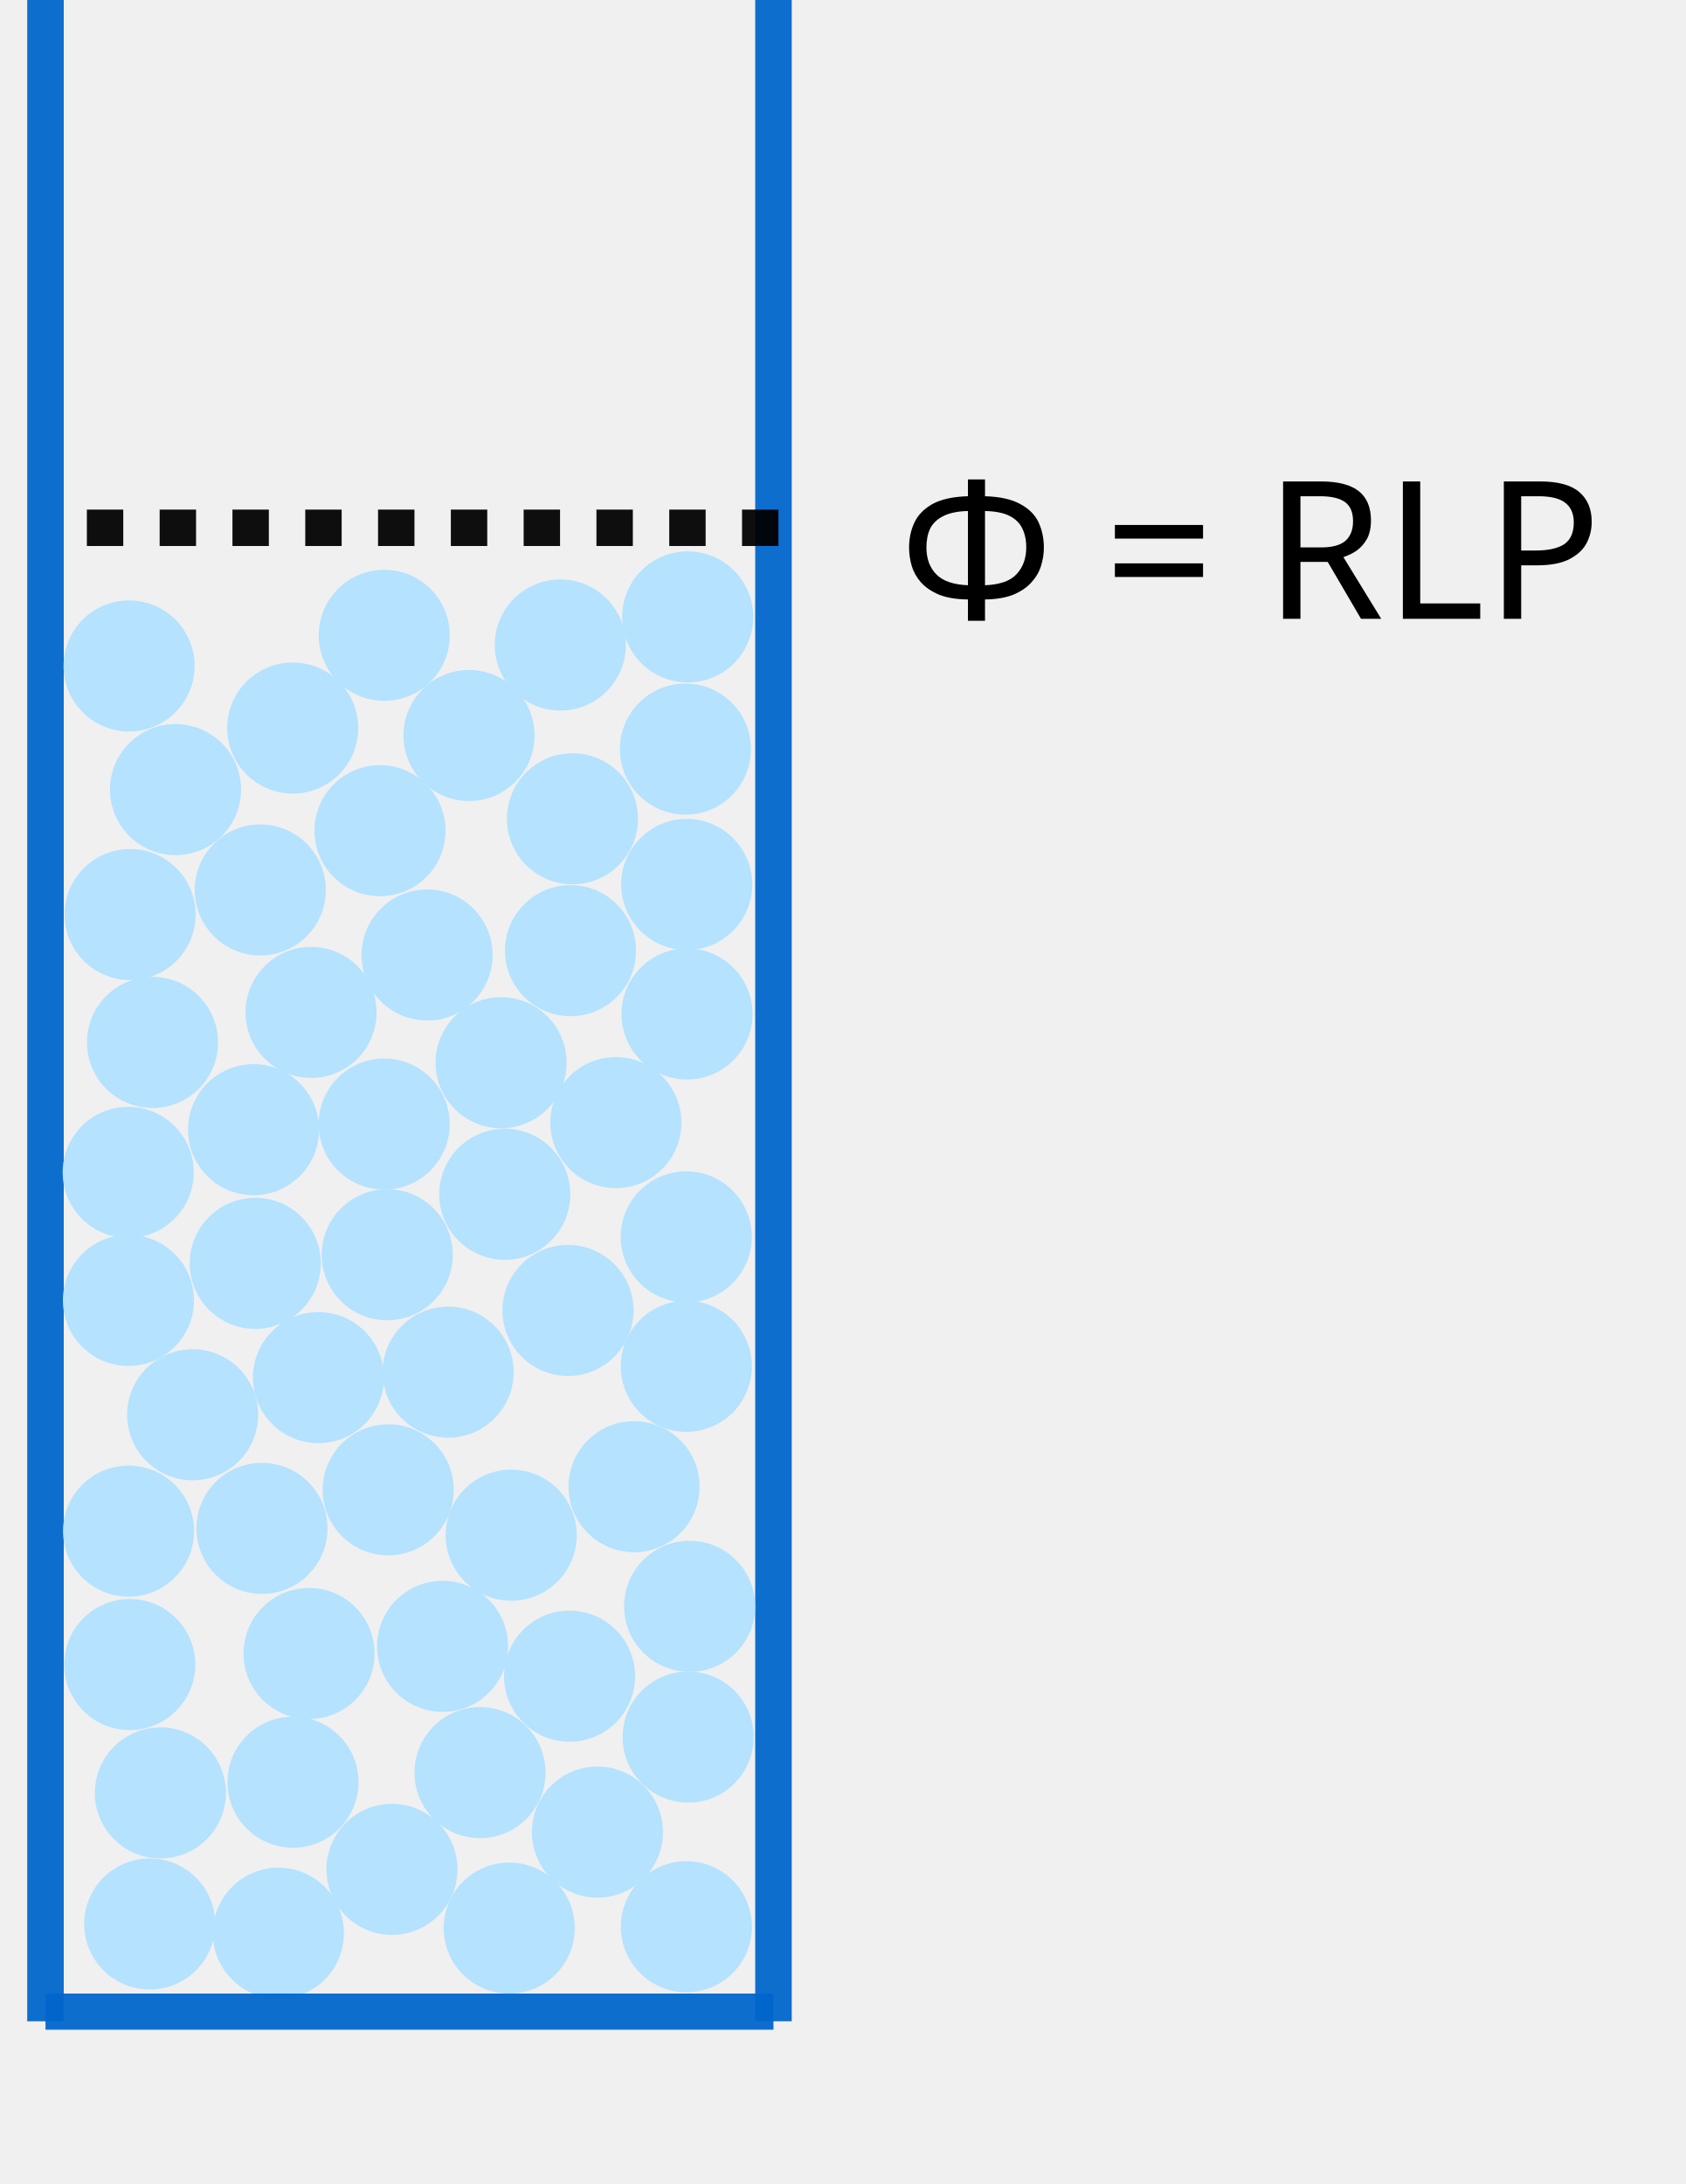
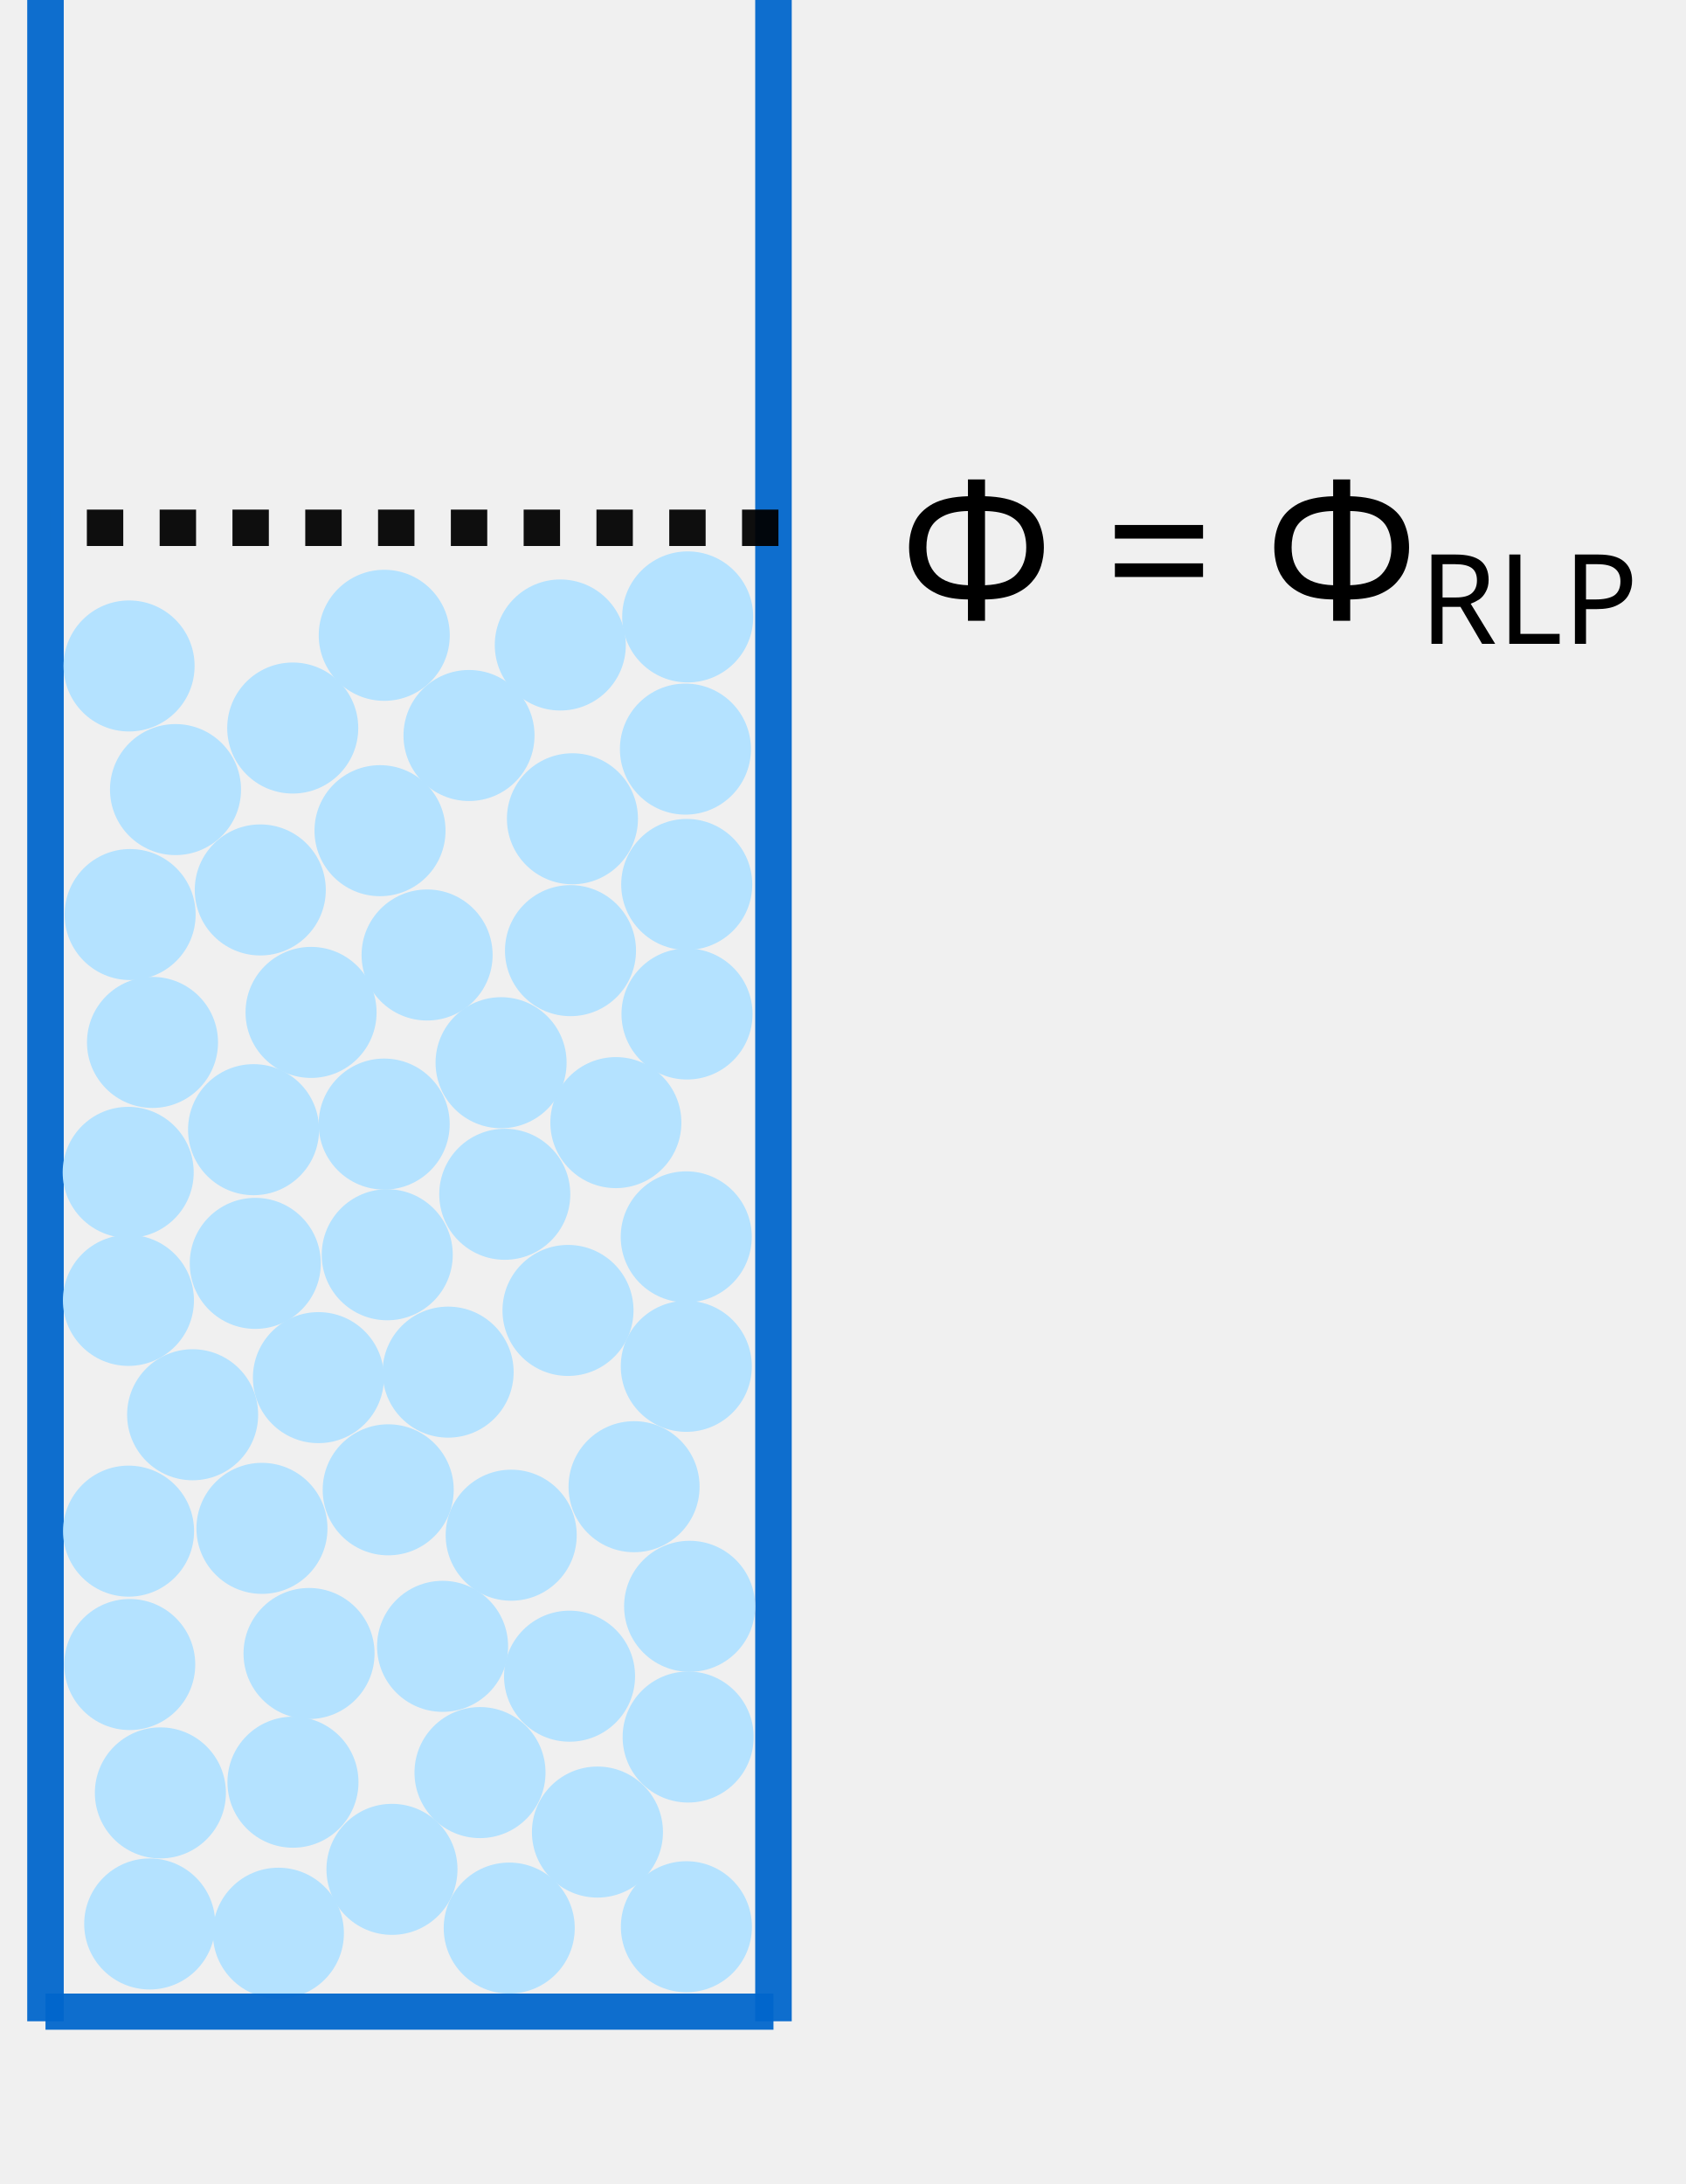
<svg xmlns="http://www.w3.org/2000/svg" xmlns:ns2="http://www.openswatchbook.org/uri/2009/osb" xmlns:xlink="http://www.w3.org/1999/xlink" width="92.612mm" height="120mm" viewBox="0 0 92.612 120" version="1.1" id="svg8">
  <defs id="defs2">
    <marker style="overflow:visible" id="marker4841" refX="0" refY="0" orient="auto">
      <path transform="matrix(0.4,0,0,0.4,4,0)" style="fill:#000000;fill-opacity:1;fill-rule:evenodd;stroke:#000000;stroke-width:1pt;stroke-opacity:1" d="M 0,0 5,-5 -12.5,0 5,5 Z" id="path4839" />
    </marker>
    <marker orient="auto" refY="0" refX="0" id="marker3439" style="overflow:visible">
      <path id="path3437" d="M 0,0 5,-5 -12.5,0 5,5 Z" style="fill:#000000;fill-opacity:1;fill-rule:evenodd;stroke:#000000;stroke-width:1pt;stroke-opacity:1" transform="matrix(-0.4,0,0,-0.4,-4,0)" />
    </marker>
    <marker orient="auto" refY="0" refX="0" id="Arrow2Lstart" style="overflow:visible">
      <path id="path1244" style="fill:#000000;fill-opacity:1;fill-rule:evenodd;stroke:#000000;stroke-width:0.625;stroke-linejoin:round;stroke-opacity:1" d="M 8.719,4.034 -2.207,0.016 8.719,-4.002 c -1.745,2.372 -1.735,5.617 -6e-7,8.035 z" transform="matrix(1.1,0,0,1.1,1.1,0)" />
    </marker>
    <marker orient="auto" refY="0" refX="0" id="Arrow1Lstart" style="overflow:visible">
      <path id="path1226" d="M 0,0 5,-5 -12.5,0 5,5 Z" style="fill:#000000;fill-opacity:1;fill-rule:evenodd;stroke:#000000;stroke-width:1pt;stroke-opacity:1" transform="matrix(0.8,0,0,0.8,10,0)" />
    </marker>
    <marker orient="auto" refY="0" refX="0" id="Arrow1Lend" style="overflow:visible">
      <path id="path1229" d="M 0,0 5,-5 -12.5,0 5,5 Z" style="fill:#000000;fill-opacity:1;fill-rule:evenodd;stroke:#000000;stroke-width:1pt;stroke-opacity:1" transform="matrix(-0.8,0,0,-0.8,-10,0)" />
    </marker>
    <pattern xlink:href="#pattern2519" id="pattern2529" />
    <pattern xlink:href="#Checkerboardwhite" id="pattern2522" patternTransform="matrix(37.79528,0,0,37.79528,-28.34646,-1009.134)" />
    <pattern id="Checkerboardwhite" patternTransform="translate(0,0) scale(10,10)" height="2" width="2" patternUnits="userSpaceOnUse">
      <rect id="rect1811" height="1" width="1" y="0" x="0" style="fill:white;stroke:none" />
      <rect id="rect1813" height="1" width="1" y="1" x="1" style="fill:white;stroke:none" />
    </pattern>
    <linearGradient id="linearGradient2510" ns2:paint="solid">
      <stop style="stop-color:#878787;stop-opacity:1;" offset="0" id="stop2508" />
    </linearGradient>
    <pattern patternUnits="userSpaceOnUse" width="170.079" height="37.795" patternTransform="matrix(0.2645833,0,0,0.2645833,7.5,267)" id="pattern2519">
      <rect y="0" x="0" height="37.795" width="170.079" id="rect1013" style="opacity:0.459;fill:url(#pattern2522);fill-opacity:1;fill-rule:evenodd;stroke:none;stroke-width:4.042;stroke-linejoin:round;stroke-miterlimit:4;stroke-dasharray:none;stroke-dashoffset:0;stroke-opacity:1" />
    </pattern>
    <pattern patternUnits="userSpaceOnUse" width="170.079" height="37.795" patternTransform="matrix(0.2645833,0,0,0.2645833,7.5,267)" id="pattern2526">
      <rect id="rect2524" y="0" x="0" height="37.795" width="170.079" style="fill:url(#pattern2529);stroke:none;stroke-width:3.78" />
    </pattern>
  </defs>
  <g id="layer1" transform="translate(48.72796,-157)">
    <g id="g1613" transform="translate(-23.94749,4.334015)" />
    <g id="g2553">
      <g transform="translate(-81.62797)" id="g2025" />
      <g id="g3196" transform="translate(14.81667)">
        <rect id="rect2531" y="267" x="-63.545" height="10" width="45" style="fill:none;stroke:none" />
        <path id="path2635" d="m -21.045,157 c 0,37.019 0,74.039 0,111.058" style="fill:#0066cc;fill-rule:evenodd;stroke:#0066cc;stroke-width:2.007;stroke-linecap:butt;stroke-linejoin:miter;stroke-miterlimit:4;stroke-dasharray:none;stroke-opacity:0.941" />
        <path id="path2635-7" d="m -61.045,157 c 0,37.019 0,74.039 0,111.058" style="fill:#0066cc;fill-rule:evenodd;stroke:#0066cc;stroke-width:2.007;stroke-linecap:butt;stroke-linejoin:miter;stroke-miterlimit:4;stroke-dasharray:none;stroke-opacity:0.941" />
        <circle r="3.6" cy="248.458" cx="-56.416" id="path2665-772" style="opacity:1;fill:#b4e2ff;fill-opacity:1;fill-rule:evenodd;stroke:none;stroke-width:2.385;stroke-linejoin:round;stroke-miterlimit:4;stroke-dasharray:none;stroke-dashoffset:0;stroke-opacity:0.941" />
        <circle transform="scale(1,-1)" r="3.6" cy="-247.458" cx="-39.226" id="path2665-5-2" style="opacity:1;fill:#b4e2ff;fill-opacity:1;fill-rule:evenodd;stroke:none;stroke-width:2.385;stroke-linejoin:round;stroke-miterlimit:4;stroke-dasharray:none;stroke-dashoffset:0;stroke-opacity:0.941" />
        <circle r="3.6" cy="254.923" cx="-47.447" id="path2665-8-0" style="opacity:1;fill:#b4e2ff;fill-opacity:1;fill-rule:evenodd;stroke:none;stroke-width:2.385;stroke-linejoin:round;stroke-miterlimit:4;stroke-dasharray:none;stroke-dashoffset:0;stroke-opacity:0.941" />
        <circle r="3.6" cy="234.734" cx="-52.96" id="path2665-96-8" style="opacity:1;fill:#b4e2ff;fill-opacity:1;fill-rule:evenodd;stroke:none;stroke-width:2.385;stroke-linejoin:round;stroke-miterlimit:4;stroke-dasharray:none;stroke-dashoffset:0;stroke-opacity:0.941" />
        <circle r="3.6" cy="240.976" cx="-49.151" id="path2665-56-6" style="opacity:1;fill:#b4e2ff;fill-opacity:1;fill-rule:evenodd;stroke:none;stroke-width:2.385;stroke-linejoin:round;stroke-miterlimit:4;stroke-dasharray:none;stroke-dashoffset:0;stroke-opacity:0.941" />
        <circle r="3.6" cy="241.129" cx="-56.481" id="path2665-40-9" style="opacity:1;fill:#b4e2ff;fill-opacity:1;fill-rule:evenodd;stroke:none;stroke-width:2.385;stroke-linejoin:round;stroke-miterlimit:4;stroke-dasharray:none;stroke-dashoffset:0;stroke-opacity:0.941" />
        <circle r="3.6" cy="255.511" cx="-54.732" id="path2665-89-8" style="opacity:1;fill:#b4e2ff;fill-opacity:1;fill-rule:evenodd;stroke:none;stroke-width:2.385;stroke-linejoin:round;stroke-miterlimit:4;stroke-dasharray:none;stroke-dashoffset:0;stroke-opacity:0.941" />
        <circle r="3.6" cy="262.712" cx="-55.318" id="path2665-60-3" style="opacity:1;fill:#b4e2ff;fill-opacity:1;fill-rule:evenodd;stroke:none;stroke-width:2.385;stroke-linejoin:round;stroke-miterlimit:4;stroke-dasharray:none;stroke-dashoffset:0;stroke-opacity:0.941" />
        <circle r="3.6" cy="219.07" cx="-49.612" id="path2665-78" style="opacity:1;fill:#b4e2ff;fill-opacity:1;fill-rule:evenodd;stroke:none;stroke-width:2.385;stroke-linejoin:round;stroke-miterlimit:4;stroke-dasharray:none;stroke-dashoffset:0;stroke-opacity:0.941" />
        <circle r="3.6" cy="218.682" cx="-29.705" id="path2665-4-7" style="opacity:1;fill:#b4e2ff;fill-opacity:1;fill-rule:evenodd;stroke:none;stroke-width:2.385;stroke-linejoin:round;stroke-miterlimit:4;stroke-dasharray:none;stroke-dashoffset:0;stroke-opacity:0.941" />
        <circle r="3.6" cy="215.391" cx="-36.012" id="path2665-94-9" style="opacity:1;fill:#b4e2ff;fill-opacity:1;fill-rule:evenodd;stroke:none;stroke-width:2.385;stroke-linejoin:round;stroke-miterlimit:4;stroke-dasharray:none;stroke-dashoffset:0;stroke-opacity:0.941" />
        <circle transform="scale(1,-1)" r="3.6" cy="-209.233" cx="-32.198" id="path2665-5-0" style="opacity:1;fill:#b4e2ff;fill-opacity:1;fill-rule:evenodd;stroke:none;stroke-width:2.385;stroke-linejoin:round;stroke-miterlimit:4;stroke-dasharray:none;stroke-dashoffset:0;stroke-opacity:0.941" />
        <circle r="3.6" cy="222.62" cx="-35.809" id="path2665-53-13" style="opacity:1;fill:#b4e2ff;fill-opacity:1;fill-rule:evenodd;stroke:none;stroke-width:2.385;stroke-linejoin:round;stroke-miterlimit:4;stroke-dasharray:none;stroke-dashoffset:0;stroke-opacity:0.941" />
        <circle r="3.6" cy="209.472" cx="-40.077" id="path2665-96-7" style="opacity:1;fill:#b4e2ff;fill-opacity:1;fill-rule:evenodd;stroke:none;stroke-width:2.385;stroke-linejoin:round;stroke-miterlimit:4;stroke-dasharray:none;stroke-dashoffset:0;stroke-opacity:0.941" />
        <circle r="3.6" cy="224.96" cx="-25.838" id="path2665-12-9" style="opacity:1;fill:#b4e2ff;fill-opacity:1;fill-rule:evenodd;stroke:none;stroke-width:2.385;stroke-linejoin:round;stroke-miterlimit:4;stroke-dasharray:none;stroke-dashoffset:0;stroke-opacity:0.941" />
        <circle r="3.6" cy="212.714" cx="-25.796" id="path2665-47-0" style="opacity:1;fill:#b4e2ff;fill-opacity:1;fill-rule:evenodd;stroke:none;stroke-width:2.385;stroke-linejoin:round;stroke-miterlimit:4;stroke-dasharray:none;stroke-dashoffset:0;stroke-opacity:0.941" />
        <circle r="3.6" cy="218.763" cx="-42.435" id="path2665-06-51" style="opacity:1;fill:#b4e2ff;fill-opacity:1;fill-rule:evenodd;stroke:none;stroke-width:2.385;stroke-linejoin:round;stroke-miterlimit:4;stroke-dasharray:none;stroke-dashoffset:0;stroke-opacity:0.941" />
        <circle r="3.6" cy="225.943" cx="-42.267" id="path2665-70-1" style="opacity:1;fill:#b4e2ff;fill-opacity:1;fill-rule:evenodd;stroke:none;stroke-width:2.385;stroke-linejoin:round;stroke-miterlimit:4;stroke-dasharray:none;stroke-dashoffset:0;stroke-opacity:0.941" />
        <circle r="3.6" cy="191.907" cx="-42.431" id="path2665-704" style="opacity:1;fill:#b4e2ff;fill-opacity:1;fill-rule:evenodd;stroke:none;stroke-width:2.385;stroke-linejoin:round;stroke-miterlimit:4;stroke-dasharray:none;stroke-dashoffset:0;stroke-opacity:0.941" />
        <circle r="3.6" cy="202.642" cx="-42.664" id="path2665-4-0" style="opacity:1;fill:#b4e2ff;fill-opacity:1;fill-rule:evenodd;stroke:none;stroke-width:2.385;stroke-linejoin:round;stroke-miterlimit:4;stroke-dasharray:none;stroke-dashoffset:0;stroke-opacity:0.941" />
        <circle r="3.6" cy="197.002" cx="-47.46" id="path2665-94-51" style="opacity:1;fill:#b4e2ff;fill-opacity:1;fill-rule:evenodd;stroke:none;stroke-width:2.385;stroke-linejoin:round;stroke-miterlimit:4;stroke-dasharray:none;stroke-dashoffset:0;stroke-opacity:0.941" />
        <circle r="3.6" cy="197.412" cx="-37.774" id="path2665-0-96" style="opacity:1;fill:#b4e2ff;fill-opacity:1;fill-rule:evenodd;stroke:none;stroke-width:2.385;stroke-linejoin:round;stroke-miterlimit:4;stroke-dasharray:none;stroke-dashoffset:0;stroke-opacity:0.941" />
        <circle r="3.6" cy="205.898" cx="-49.243" id="path2665-8-4" style="opacity:1;fill:#b4e2ff;fill-opacity:1;fill-rule:evenodd;stroke:none;stroke-width:2.385;stroke-linejoin:round;stroke-miterlimit:4;stroke-dasharray:none;stroke-dashoffset:0;stroke-opacity:0.941" />
        <circle r="3.6" cy="201.988" cx="-32.091" id="path2665-82-0" style="opacity:1;fill:#b4e2ff;fill-opacity:1;fill-rule:evenodd;stroke:none;stroke-width:2.385;stroke-linejoin:round;stroke-miterlimit:4;stroke-dasharray:none;stroke-dashoffset:0;stroke-opacity:0.941" />
        <circle r="3.6" cy="205.597" cx="-25.812" id="path2665-12-63" style="opacity:1;fill:#b4e2ff;fill-opacity:1;fill-rule:evenodd;stroke:none;stroke-width:2.385;stroke-linejoin:round;stroke-miterlimit:4;stroke-dasharray:none;stroke-dashoffset:0;stroke-opacity:0.941" />
        <circle r="3.6" cy="192.439" cx="-32.758" id="path2665-90-4" style="opacity:1;fill:#b4e2ff;fill-opacity:1;fill-rule:evenodd;stroke:none;stroke-width:2.385;stroke-linejoin:round;stroke-miterlimit:4;stroke-dasharray:none;stroke-dashoffset:0;stroke-opacity:0.941" />
        <circle r="3.6" cy="190.896" cx="-25.758" id="path2665-56-9" style="opacity:1;fill:#b4e2ff;fill-opacity:1;fill-rule:evenodd;stroke:none;stroke-width:2.385;stroke-linejoin:round;stroke-miterlimit:4;stroke-dasharray:none;stroke-dashoffset:0;stroke-opacity:0.941" />
        <circle r="3.6" cy="193.591" cx="-56.452" id="path2665-62-5" style="opacity:1;fill:#b4e2ff;fill-opacity:1;fill-rule:evenodd;stroke:none;stroke-width:2.385;stroke-linejoin:round;stroke-miterlimit:4;stroke-dasharray:none;stroke-dashoffset:0;stroke-opacity:0.941" />
        <circle r="3.6" cy="200.384" cx="-53.901" id="path2665-60-1" style="opacity:1;fill:#b4e2ff;fill-opacity:1;fill-rule:evenodd;stroke:none;stroke-width:2.385;stroke-linejoin:round;stroke-miterlimit:4;stroke-dasharray:none;stroke-dashoffset:0;stroke-opacity:0.941" />
        <circle r="3.6" cy="249.098" cx="-32.25" id="path2665-902" style="opacity:1;fill:#b4e2ff;fill-opacity:1;fill-rule:evenodd;stroke:none;stroke-width:2.385;stroke-linejoin:round;stroke-miterlimit:4;stroke-dasharray:none;stroke-dashoffset:0;stroke-opacity:0.941" />
        <circle r="3.6" cy="238.687" cx="-28.705" id="path2665-9-47" style="opacity:1;fill:#b4e2ff;fill-opacity:1;fill-rule:evenodd;stroke:none;stroke-width:2.385;stroke-linejoin:round;stroke-miterlimit:4;stroke-dasharray:none;stroke-dashoffset:0;stroke-opacity:0.941" />
        <circle r="3.6" cy="247.852" cx="-46.564" id="path2665-94-6" style="opacity:1;fill:#b4e2ff;fill-opacity:1;fill-rule:evenodd;stroke:none;stroke-width:2.385;stroke-linejoin:round;stroke-miterlimit:4;stroke-dasharray:none;stroke-dashoffset:0;stroke-opacity:0.941" />
        <circle r="3.6" cy="245.259" cx="-25.652" id="path2665-1-3" style="opacity:1;fill:#b4e2ff;fill-opacity:1;fill-rule:evenodd;stroke:none;stroke-width:2.385;stroke-linejoin:round;stroke-miterlimit:4;stroke-dasharray:none;stroke-dashoffset:0;stroke-opacity:0.941" />
        <circle r="3.6" cy="252.441" cx="-25.733" id="path2665-7-38" style="opacity:1;fill:#b4e2ff;fill-opacity:1;fill-rule:evenodd;stroke:none;stroke-width:2.385;stroke-linejoin:round;stroke-miterlimit:4;stroke-dasharray:none;stroke-dashoffset:0;stroke-opacity:0.941" />
        <circle r="3.6" cy="232.073" cx="-25.835" id="path2665-47-35" style="opacity:1;fill:#b4e2ff;fill-opacity:1;fill-rule:evenodd;stroke:none;stroke-width:2.385;stroke-linejoin:round;stroke-miterlimit:4;stroke-dasharray:none;stroke-dashoffset:0;stroke-opacity:0.941" />
        <circle r="3.6" cy="241.352" cx="-35.456" id="path2665-64-0" style="opacity:1;fill:#b4e2ff;fill-opacity:1;fill-rule:evenodd;stroke:none;stroke-width:2.385;stroke-linejoin:round;stroke-miterlimit:4;stroke-dasharray:none;stroke-dashoffset:0;stroke-opacity:0.941" />
        <circle cy="257.663" cx="-30.717" id="path2665-60-59" style="opacity:1;fill:#b4e2ff;fill-opacity:1;fill-rule:evenodd;stroke:none;stroke-width:2.385;stroke-linejoin:round;stroke-miterlimit:4;stroke-dasharray:none;stroke-dashoffset:0;stroke-opacity:0.941" r="3.6" />
        <circle r="3.6" cy="226.416" cx="-49.518" id="path2665-4-4" style="opacity:1;fill:#b4e2ff;fill-opacity:1;fill-rule:evenodd;stroke:none;stroke-width:2.385;stroke-linejoin:round;stroke-miterlimit:4;stroke-dasharray:none;stroke-dashoffset:0;stroke-opacity:0.941" />
        <circle r="3.6" cy="228.45" cx="-56.488" id="path2665-8-08" style="opacity:1;fill:#b4e2ff;fill-opacity:1;fill-rule:evenodd;stroke:none;stroke-width:2.385;stroke-linejoin:round;stroke-miterlimit:4;stroke-dasharray:none;stroke-dashoffset:0;stroke-opacity:0.941" />
        <circle r="3.6" cy="221.416" cx="-56.501" id="path2665-49-6" style="opacity:1;fill:#b4e2ff;fill-opacity:1;fill-rule:evenodd;stroke:none;stroke-width:2.385;stroke-linejoin:round;stroke-miterlimit:4;stroke-dasharray:none;stroke-dashoffset:0;stroke-opacity:0.941" />
        <circle r="3.6" cy="214.276" cx="-55.165" id="path2665-02-5" style="opacity:1;fill:#b4e2ff;fill-opacity:1;fill-rule:evenodd;stroke:none;stroke-width:2.385;stroke-linejoin:round;stroke-miterlimit:4;stroke-dasharray:none;stroke-dashoffset:0;stroke-opacity:0.941" />
        <circle r="3.6" cy="207.25" cx="-56.395" id="path2665-56-1" style="opacity:1;fill:#b4e2ff;fill-opacity:1;fill-rule:evenodd;stroke:none;stroke-width:2.385;stroke-linejoin:round;stroke-miterlimit:4;stroke-dasharray:none;stroke-dashoffset:0;stroke-opacity:0.941" />
        <circle r="3.6" cy="262.939" cx="-35.564" id="path2665-48-4" style="opacity:1;fill:#b4e2ff;fill-opacity:1;fill-rule:evenodd;stroke:none;stroke-width:2.385;stroke-linejoin:round;stroke-miterlimit:4;stroke-dasharray:none;stroke-dashoffset:0;stroke-opacity:0.941" />
        <circle r="3.6" cy="259.712" cx="-42.007" id="path2665-56-12-2" style="opacity:1;fill:#b4e2ff;fill-opacity:1;fill-rule:evenodd;stroke:none;stroke-width:2.385;stroke-linejoin:round;stroke-miterlimit:4;stroke-dasharray:none;stroke-dashoffset:0;stroke-opacity:0.941" />
        <circle r="3.6" cy="254.395" cx="-37.17" id="path2665-56-2-7" style="opacity:1;fill:#b4e2ff;fill-opacity:1;fill-rule:evenodd;stroke:none;stroke-width:2.385;stroke-linejoin:round;stroke-miterlimit:4;stroke-dasharray:none;stroke-dashoffset:0;stroke-opacity:0.941" />
        <circle r="3.6" cy="262.865" cx="-25.83" id="path2665-48-4-2" style="opacity:1;fill:#b4e2ff;fill-opacity:1;fill-rule:evenodd;stroke:none;stroke-width:2.385;stroke-linejoin:round;stroke-miterlimit:4;stroke-dasharray:none;stroke-dashoffset:0;stroke-opacity:0.941" />
        <circle cy="263.221" cx="-48.248" id="path2665-48-4-8-3" style="opacity:1;fill:#b4e2ff;fill-opacity:1;fill-rule:evenodd;stroke:none;stroke-width:2.385;stroke-linejoin:round;stroke-miterlimit:4;stroke-dasharray:none;stroke-dashoffset:0;stroke-opacity:0.941" r="3.6" />
        <circle r="3.6" cy="232.392" cx="-38.922" id="path2665-48-4-8-00" style="opacity:1;fill:#b4e2ff;fill-opacity:1;fill-rule:evenodd;stroke:none;stroke-width:2.385;stroke-linejoin:round;stroke-miterlimit:4;stroke-dasharray:none;stroke-dashoffset:0;stroke-opacity:0.941" />
        <circle r="3.6" cy="229.002" cx="-32.335" id="path2665-48-4-8-34" style="opacity:1;fill:#b4e2ff;fill-opacity:1;fill-rule:evenodd;stroke:none;stroke-width:2.385;stroke-linejoin:round;stroke-miterlimit:4;stroke-dasharray:none;stroke-dashoffset:0;stroke-opacity:0.941" />
        <circle r="3.6" cy="238.858" cx="-42.214" id="path2665-48-4-8-25" style="opacity:1;fill:#b4e2ff;fill-opacity:1;fill-rule:evenodd;stroke:none;stroke-width:2.385;stroke-linejoin:round;stroke-miterlimit:4;stroke-dasharray:none;stroke-dashoffset:0;stroke-opacity:0.941" />
        <circle r="3.6" cy="232.694" cx="-46.048" id="path2665-48-4-8-4" style="opacity:1;fill:#b4e2ff;fill-opacity:1;fill-rule:evenodd;stroke:none;stroke-width:2.385;stroke-linejoin:round;stroke-miterlimit:4;stroke-dasharray:none;stroke-dashoffset:0;stroke-opacity:0.941" />
        <circle r="3.6" cy="212.627" cx="-46.453" id="path2665-48-4-8-6-4" style="opacity:1;fill:#b4e2ff;fill-opacity:1;fill-rule:evenodd;stroke:none;stroke-width:2.385;stroke-linejoin:round;stroke-miterlimit:4;stroke-dasharray:none;stroke-dashoffset:0;stroke-opacity:0.941" />
        <circle r="3.6" cy="198.16" cx="-25.883" id="path2665-48-4-8-6-37" style="opacity:1;fill:#b4e2ff;fill-opacity:1;fill-rule:evenodd;stroke:none;stroke-width:2.385;stroke-linejoin:round;stroke-miterlimit:4;stroke-dasharray:none;stroke-dashoffset:0;stroke-opacity:0.941" />
        <path id="path2635-7-4" d="m -21.045,267.529 c -13.333,0 -26.666,0 -40,0" style="fill:#0066cc;fill-rule:evenodd;stroke:#0066cc;stroke-width:1.989;stroke-linecap:butt;stroke-linejoin:miter;stroke-miterlimit:4;stroke-dasharray:none;stroke-opacity:0.941" />
        <path id="path2635-7-4-6" d="m -20.772,186 c -13.333,0 -26.666,0 -40,0" style="fill:#0066cc;fill-rule:evenodd;stroke:#000000;stroke-width:2;stroke-linecap:butt;stroke-linejoin:miter;stroke-miterlimit:4;stroke-dasharray:2, 2;stroke-dashoffset:0;stroke-opacity:0.941" />
        <text xml:space="preserve" style="font-style:normal;font-weight:normal;font-size:10.583px;line-height:125%;font-family:sans-serif;text-align:start;letter-spacing:0px;word-spacing:0px;writing-mode:lr-tb;text-anchor:start;opacity:1;fill:#000000;fill-opacity:1;stroke:none;stroke-width:0.265px;stroke-linecap:butt;stroke-linejoin:miter;stroke-opacity:1" x="-14.139" y="191" id="text983">
-           <tspan id="tspan981" x="-14.139" y="191" style="stroke-width:0.265px">Φ = RLP</tspan>
+           <tspan id="tspan981" x="-14.139" y="191" style="stroke-width:0.265px">Φ = Φ<tspan style="font-size:65%;baseline-shift:sub" id="tspan965">RLP</tspan>
+           </tspan>
        </text>
      </g>
    </g>
    <g id="g3406" transform="translate(46.86906,-7.559524)" style="stroke-width:2.5;stroke-miterlimit:4;stroke-dasharray:none" />
  </g>
</svg>
